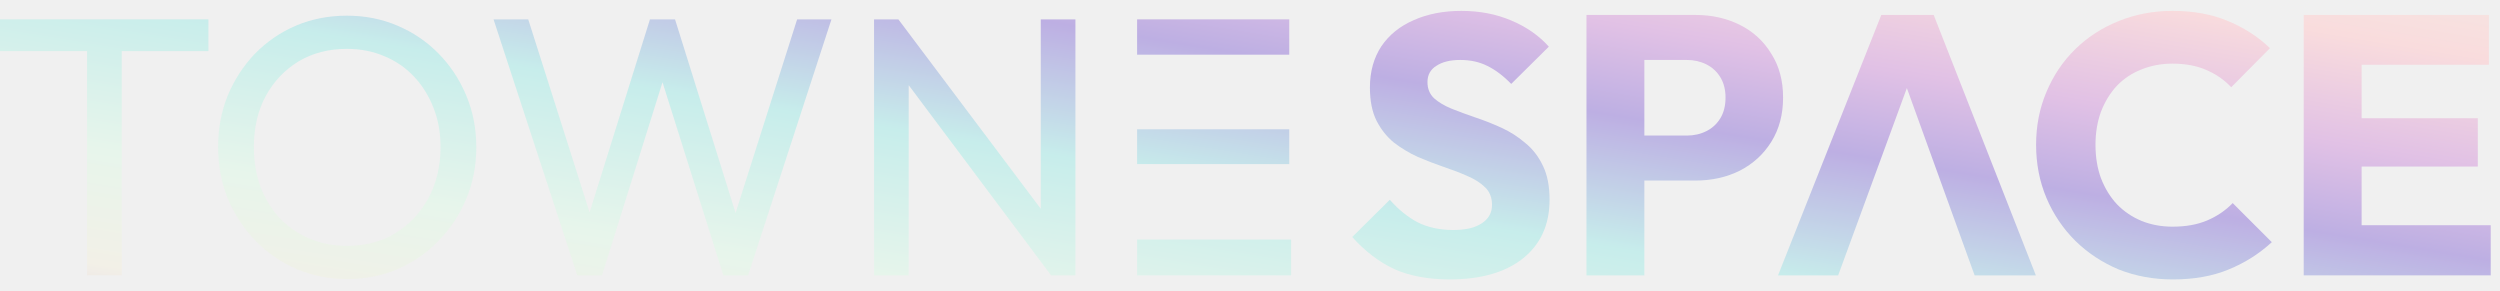
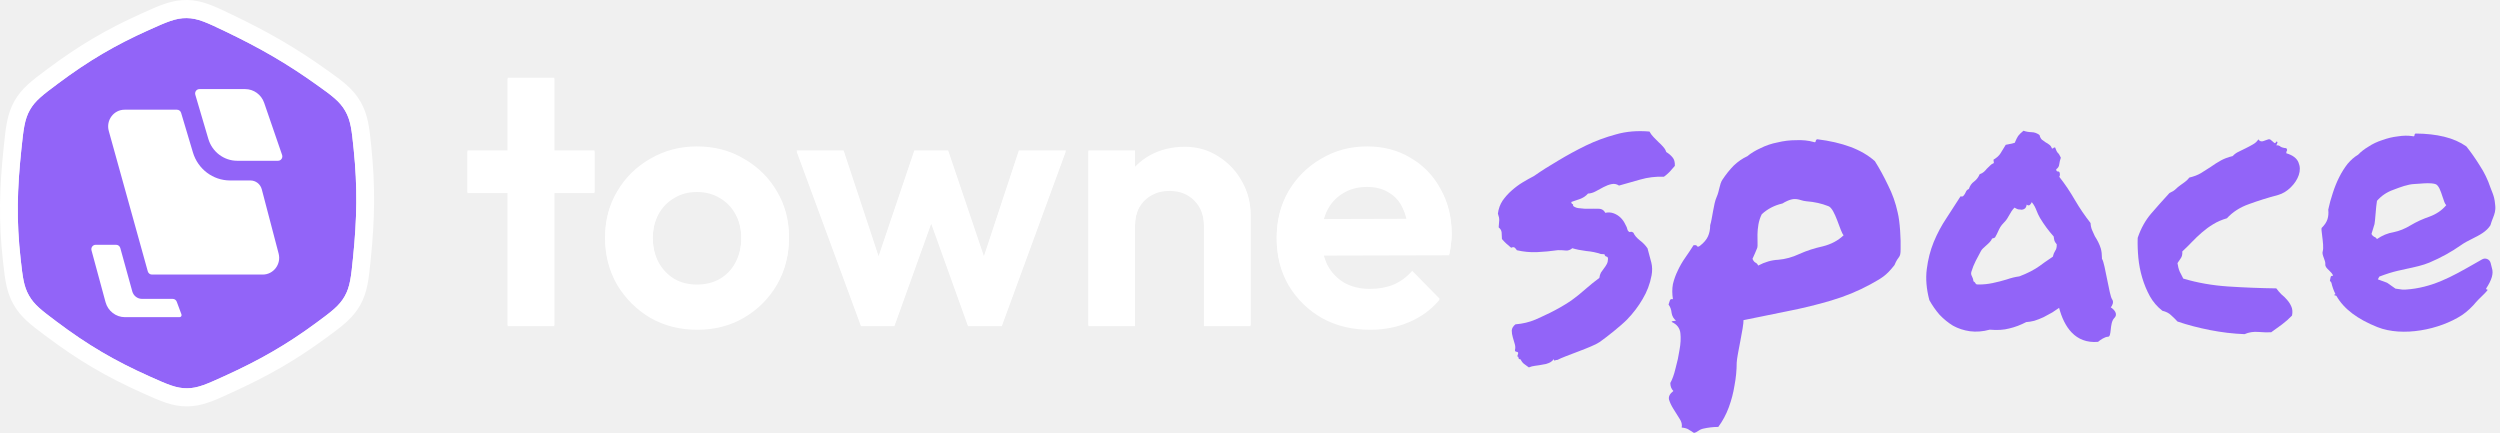
- <svg xmlns="http://www.w3.org/2000/svg" width="155" height="18" viewBox="0 0 155 18" fill="none">
-   <path d="M5.398 17.073V1.658H7.547V17.073H5.398ZM0 3.168V1.201H12.922V3.168H0Z" fill="url(#paint0_linear_512_16247)" />
-   <path d="M21.549 17.302C20.421 17.302 19.369 17.096 18.393 16.684C17.417 16.258 16.564 15.671 15.832 14.923C15.1 14.161 14.528 13.284 14.116 12.293C13.72 11.302 13.522 10.242 13.522 9.114C13.522 7.971 13.72 6.911 14.116 5.935C14.528 4.944 15.092 4.075 15.809 3.328C16.541 2.581 17.387 2.001 18.347 1.59C19.323 1.178 20.375 0.972 21.504 0.972C22.632 0.972 23.676 1.178 24.637 1.59C25.613 2.001 26.467 2.581 27.198 3.328C27.93 4.075 28.502 4.944 28.914 5.935C29.326 6.926 29.531 7.993 29.531 9.137C29.531 10.265 29.326 11.325 28.914 12.316C28.502 13.307 27.93 14.176 27.198 14.923C26.482 15.671 25.636 16.258 24.66 16.684C23.699 17.096 22.662 17.302 21.549 17.302ZM21.504 15.244C22.647 15.244 23.646 14.984 24.5 14.466C25.369 13.932 26.055 13.208 26.558 12.293C27.061 11.363 27.313 10.303 27.313 9.114C27.313 8.23 27.168 7.422 26.878 6.69C26.589 5.943 26.184 5.295 25.666 4.746C25.148 4.197 24.538 3.778 23.837 3.488C23.135 3.183 22.358 3.03 21.504 3.03C20.375 3.03 19.377 3.29 18.508 3.808C17.654 4.327 16.975 5.043 16.472 5.958C15.984 6.873 15.74 7.925 15.74 9.114C15.74 9.998 15.877 10.822 16.152 11.584C16.442 12.331 16.838 12.979 17.341 13.528C17.86 14.062 18.469 14.481 19.171 14.786C19.887 15.091 20.665 15.244 21.504 15.244Z" fill="url(#paint1_linear_512_16247)" />
-   <path d="M35.791 17.073L30.6 1.201H32.75L36.866 14.146H36.249L40.297 1.201H41.852L45.9 14.146H45.306L49.422 1.201H51.55L46.381 17.073H44.848L40.777 4.151H41.372L37.324 17.073H35.791Z" fill="url(#paint2_linear_512_16247)" />
-   <path d="M54.19 17.073V1.201H55.699L56.34 3.694V17.073H54.19ZM65.168 17.073L55.425 4.06L55.699 1.201L65.465 14.191L65.168 17.073ZM65.168 17.073L64.528 14.717V1.201H66.677V17.073H65.168Z" fill="url(#paint3_linear_512_16247)" />
-   <path d="M70.5 17.073V14.852H80.048V17.073H70.5ZM70.5 10.175V8.016H79.934V10.175H70.5ZM70.5 3.39V1.201H79.934V3.39H70.5Z" fill="url(#paint4_linear_512_16247)" />
-   <path d="M89.875 17.325C88.549 17.325 87.405 17.111 86.445 16.684C85.499 16.242 84.63 15.579 83.838 14.695L86.17 12.385C86.689 12.979 87.26 13.444 87.886 13.78C88.526 14.1 89.266 14.26 90.104 14.26C90.867 14.26 91.454 14.123 91.865 13.848C92.292 13.574 92.505 13.193 92.505 12.705C92.505 12.263 92.368 11.904 92.094 11.63C91.819 11.355 91.454 11.119 90.996 10.921C90.554 10.723 90.058 10.532 89.51 10.349C88.976 10.166 88.442 9.96 87.909 9.732C87.375 9.488 86.879 9.19 86.422 8.84C85.98 8.474 85.621 8.024 85.347 7.49C85.073 6.941 84.935 6.255 84.935 5.432C84.935 4.441 85.172 3.587 85.644 2.87C86.132 2.154 86.803 1.613 87.657 1.247C88.511 0.865 89.494 0.675 90.607 0.675C91.736 0.675 92.765 0.873 93.695 1.269C94.64 1.666 95.418 2.207 96.028 2.893L93.695 5.203C93.207 4.7 92.711 4.327 92.208 4.083C91.72 3.839 91.164 3.717 90.539 3.717C89.913 3.717 89.418 3.839 89.052 4.083C88.686 4.311 88.503 4.647 88.503 5.089C88.503 5.501 88.64 5.836 88.915 6.095C89.189 6.339 89.548 6.553 89.99 6.736C90.447 6.919 90.943 7.102 91.476 7.284C92.025 7.467 92.567 7.681 93.1 7.925C93.634 8.169 94.122 8.481 94.564 8.863C95.021 9.229 95.387 9.701 95.662 10.281C95.936 10.845 96.073 11.546 96.073 12.385C96.073 13.925 95.525 15.137 94.427 16.021C93.329 16.89 91.812 17.325 89.875 17.325Z" fill="url(#paint5_linear_512_16247)" />
-   <path d="M101.105 11.195V8.405H104.582C105.024 8.405 105.428 8.314 105.794 8.131C106.16 7.948 106.449 7.681 106.663 7.33C106.876 6.98 106.983 6.553 106.983 6.049C106.983 5.562 106.876 5.142 106.663 4.792C106.449 4.441 106.16 4.174 105.794 3.991C105.428 3.808 105.024 3.717 104.582 3.717H101.105V0.926H105.108C106.129 0.926 107.052 1.132 107.875 1.544C108.698 1.956 109.346 2.55 109.819 3.328C110.307 4.09 110.551 4.997 110.551 6.049C110.551 7.102 110.307 8.016 109.819 8.794C109.346 9.556 108.698 10.151 107.875 10.578C107.052 10.99 106.129 11.195 105.108 11.195H101.105ZM98.361 17.073V0.926H101.951V17.073H98.361Z" fill="url(#paint6_linear_512_16247)" />
-   <path d="M110.237 17.073L116.641 0.926H119.888L126.223 17.073H122.427L117.578 3.671H118.882L113.965 17.073H110.237Z" fill="url(#paint7_linear_512_16247)" />
-   <path d="M134.723 17.325C133.518 17.325 132.397 17.119 131.361 16.707C130.339 16.28 129.44 15.686 128.662 14.923C127.9 14.161 127.305 13.277 126.878 12.27C126.451 11.249 126.238 10.151 126.238 8.977C126.238 7.803 126.451 6.713 126.878 5.706C127.305 4.685 127.9 3.8 128.662 3.053C129.424 2.306 130.316 1.727 131.338 1.315C132.375 0.888 133.495 0.675 134.7 0.675C135.981 0.675 137.117 0.881 138.108 1.292C139.114 1.704 139.991 2.268 140.738 2.985L138.336 5.409C137.909 4.952 137.391 4.593 136.781 4.334C136.186 4.075 135.493 3.945 134.7 3.945C133.998 3.945 133.35 4.067 132.756 4.311C132.176 4.54 131.673 4.875 131.246 5.318C130.835 5.76 130.507 6.293 130.263 6.919C130.034 7.544 129.92 8.23 129.92 8.977C129.92 9.739 130.034 10.433 130.263 11.058C130.507 11.683 130.835 12.217 131.246 12.659C131.673 13.101 132.176 13.444 132.756 13.688C133.35 13.932 133.998 14.054 134.7 14.054C135.523 14.054 136.24 13.925 136.85 13.665C137.46 13.406 137.986 13.048 138.428 12.591L140.852 15.015C140.074 15.732 139.183 16.296 138.176 16.707C137.185 17.119 136.034 17.325 134.723 17.325Z" fill="url(#paint8_linear_512_16247)" />
-   <path d="M142.829 17.073V0.926H146.42V17.073H142.829ZM145.574 17.073V13.963H154.425V17.073H145.574ZM145.574 10.326V7.33H153.624V10.326H145.574ZM145.574 4.014V0.926H154.311V4.014H145.574Z" fill="url(#paint9_linear_512_16247)" />
-   <defs>
-     <linearGradient id="paint0_linear_512_16247" x1="271" y1="-18" x2="257.194" y2="65.398" gradientUnits="userSpaceOnUse">
-       <stop stop-color="#F1C6DD" />
-       <stop offset="0.139" stop-color="#C1A4E8" />
-       <stop offset="0.239" stop-color="#B8E2FB" />
-       <stop offset="0.375" stop-color="#F2EFE8" />
-       <stop offset="0.478" stop-color="#F9DCDD" />
-       <stop offset="0.558" stop-color="#E1C1E5" />
-       <stop offset="0.624" stop-color="#BDAFE3" />
-       <stop offset="0.72" stop-color="#C7EDEB" />
-       <stop offset="0.83" stop-color="#E7F5EB" />
-       <stop offset="0.913" stop-color="#F2F0E7" />
-       <stop offset="1" stop-color="#DDC1E1" />
-     </linearGradient>
-     <linearGradient id="paint1_linear_512_16247" x1="271" y1="-18" x2="257.194" y2="65.398" gradientUnits="userSpaceOnUse">
-       <stop stop-color="#F1C6DD" />
-       <stop offset="0.139" stop-color="#C1A4E8" />
-       <stop offset="0.239" stop-color="#B8E2FB" />
-       <stop offset="0.375" stop-color="#F2EFE8" />
-       <stop offset="0.478" stop-color="#F9DCDD" />
-       <stop offset="0.558" stop-color="#E1C1E5" />
-       <stop offset="0.624" stop-color="#BDAFE3" />
-       <stop offset="0.72" stop-color="#C7EDEB" />
-       <stop offset="0.83" stop-color="#E7F5EB" />
-       <stop offset="0.913" stop-color="#F2F0E7" />
-       <stop offset="1" stop-color="#DDC1E1" />
-     </linearGradient>
-     <linearGradient id="paint2_linear_512_16247" x1="271" y1="-18" x2="257.194" y2="65.398" gradientUnits="userSpaceOnUse">
-       <stop stop-color="#F1C6DD" />
-       <stop offset="0.139" stop-color="#C1A4E8" />
-       <stop offset="0.239" stop-color="#B8E2FB" />
-       <stop offset="0.375" stop-color="#F2EFE8" />
-       <stop offset="0.478" stop-color="#F9DCDD" />
-       <stop offset="0.558" stop-color="#E1C1E5" />
-       <stop offset="0.624" stop-color="#BDAFE3" />
-       <stop offset="0.72" stop-color="#C7EDEB" />
-       <stop offset="0.83" stop-color="#E7F5EB" />
-       <stop offset="0.913" stop-color="#F2F0E7" />
-       <stop offset="1" stop-color="#DDC1E1" />
-     </linearGradient>
-     <linearGradient id="paint3_linear_512_16247" x1="271" y1="-18" x2="257.194" y2="65.398" gradientUnits="userSpaceOnUse">
-       <stop stop-color="#F1C6DD" />
-       <stop offset="0.139" stop-color="#C1A4E8" />
-       <stop offset="0.239" stop-color="#B8E2FB" />
-       <stop offset="0.375" stop-color="#F2EFE8" />
-       <stop offset="0.478" stop-color="#F9DCDD" />
-       <stop offset="0.558" stop-color="#E1C1E5" />
-       <stop offset="0.624" stop-color="#BDAFE3" />
-       <stop offset="0.72" stop-color="#C7EDEB" />
-       <stop offset="0.83" stop-color="#E7F5EB" />
-       <stop offset="0.913" stop-color="#F2F0E7" />
-       <stop offset="1" stop-color="#DDC1E1" />
-     </linearGradient>
-     <linearGradient id="paint4_linear_512_16247" x1="271" y1="-18" x2="257.194" y2="65.398" gradientUnits="userSpaceOnUse">
-       <stop stop-color="#F1C6DD" />
-       <stop offset="0.139" stop-color="#C1A4E8" />
-       <stop offset="0.239" stop-color="#B8E2FB" />
-       <stop offset="0.375" stop-color="#F2EFE8" />
-       <stop offset="0.478" stop-color="#F9DCDD" />
-       <stop offset="0.558" stop-color="#E1C1E5" />
-       <stop offset="0.624" stop-color="#BDAFE3" />
-       <stop offset="0.72" stop-color="#C7EDEB" />
-       <stop offset="0.83" stop-color="#E7F5EB" />
-       <stop offset="0.913" stop-color="#F2F0E7" />
-       <stop offset="1" stop-color="#DDC1E1" />
-     </linearGradient>
-     <linearGradient id="paint5_linear_512_16247" x1="271" y1="-18" x2="257.194" y2="65.398" gradientUnits="userSpaceOnUse">
-       <stop stop-color="#F1C6DD" />
-       <stop offset="0.139" stop-color="#C1A4E8" />
-       <stop offset="0.239" stop-color="#B8E2FB" />
-       <stop offset="0.375" stop-color="#F2EFE8" />
-       <stop offset="0.478" stop-color="#F9DCDD" />
-       <stop offset="0.558" stop-color="#E1C1E5" />
-       <stop offset="0.624" stop-color="#BDAFE3" />
-       <stop offset="0.72" stop-color="#C7EDEB" />
-       <stop offset="0.83" stop-color="#E7F5EB" />
-       <stop offset="0.913" stop-color="#F2F0E7" />
-       <stop offset="1" stop-color="#DDC1E1" />
-     </linearGradient>
-     <linearGradient id="paint6_linear_512_16247" x1="271" y1="-18" x2="257.194" y2="65.398" gradientUnits="userSpaceOnUse">
-       <stop stop-color="#F1C6DD" />
-       <stop offset="0.139" stop-color="#C1A4E8" />
-       <stop offset="0.239" stop-color="#B8E2FB" />
-       <stop offset="0.375" stop-color="#F2EFE8" />
-       <stop offset="0.478" stop-color="#F9DCDD" />
-       <stop offset="0.558" stop-color="#E1C1E5" />
-       <stop offset="0.624" stop-color="#BDAFE3" />
-       <stop offset="0.72" stop-color="#C7EDEB" />
-       <stop offset="0.83" stop-color="#E7F5EB" />
-       <stop offset="0.913" stop-color="#F2F0E7" />
-       <stop offset="1" stop-color="#DDC1E1" />
-     </linearGradient>
-     <linearGradient id="paint7_linear_512_16247" x1="271" y1="-18" x2="257.194" y2="65.398" gradientUnits="userSpaceOnUse">
-       <stop stop-color="#F1C6DD" />
-       <stop offset="0.139" stop-color="#C1A4E8" />
-       <stop offset="0.239" stop-color="#B8E2FB" />
-       <stop offset="0.375" stop-color="#F2EFE8" />
-       <stop offset="0.478" stop-color="#F9DCDD" />
-       <stop offset="0.558" stop-color="#E1C1E5" />
-       <stop offset="0.624" stop-color="#BDAFE3" />
-       <stop offset="0.72" stop-color="#C7EDEB" />
-       <stop offset="0.83" stop-color="#E7F5EB" />
-       <stop offset="0.913" stop-color="#F2F0E7" />
-       <stop offset="1" stop-color="#DDC1E1" />
-     </linearGradient>
-     <linearGradient id="paint8_linear_512_16247" x1="271" y1="-18" x2="257.194" y2="65.398" gradientUnits="userSpaceOnUse">
-       <stop stop-color="#F1C6DD" />
-       <stop offset="0.139" stop-color="#C1A4E8" />
-       <stop offset="0.239" stop-color="#B8E2FB" />
-       <stop offset="0.375" stop-color="#F2EFE8" />
-       <stop offset="0.478" stop-color="#F9DCDD" />
-       <stop offset="0.558" stop-color="#E1C1E5" />
-       <stop offset="0.624" stop-color="#BDAFE3" />
-       <stop offset="0.72" stop-color="#C7EDEB" />
-       <stop offset="0.83" stop-color="#E7F5EB" />
-       <stop offset="0.913" stop-color="#F2F0E7" />
-       <stop offset="1" stop-color="#DDC1E1" />
-     </linearGradient>
-     <linearGradient id="paint9_linear_512_16247" x1="271" y1="-18" x2="257.194" y2="65.398" gradientUnits="userSpaceOnUse">
-       <stop stop-color="#F1C6DD" />
-       <stop offset="0.139" stop-color="#C1A4E8" />
-       <stop offset="0.239" stop-color="#B8E2FB" />
-       <stop offset="0.375" stop-color="#F2EFE8" />
-       <stop offset="0.478" stop-color="#F9DCDD" />
-       <stop offset="0.558" stop-color="#E1C1E5" />
-       <stop offset="0.624" stop-color="#BDAFE3" />
-       <stop offset="0.72" stop-color="#C7EDEB" />
-       <stop offset="0.83" stop-color="#E7F5EB" />
-       <stop offset="0.913" stop-color="#F2F0E7" />
-       <stop offset="1" stop-color="#DDC1E1" />
-     </linearGradient>
-   </defs>
+ <svg xmlns="http://www.w3.org/2000/svg" width="231" height="40" viewBox="0 0 231 40" fill="none">
+   <path d="M126.607 30.471C124.942 30.471 123.463 30.115 122.171 29.402C120.879 28.667 119.849 27.665 119.083 26.395C118.338 25.125 117.965 23.677 117.965 22.051C117.965 20.447 118.327 19.022 119.05 17.774C119.794 16.505 120.802 15.502 122.072 14.767C123.343 14.009 124.756 13.631 126.311 13.631C127.844 13.631 129.191 13.987 130.352 14.7C131.535 15.391 132.455 16.349 133.112 17.574C133.791 18.777 134.131 20.147 134.131 21.684C134.131 21.973 134.109 22.274 134.065 22.586C134.043 22.875 133.988 23.209 133.901 23.588L120.561 23.622V20.347L131.896 20.314L130.155 21.684C130.111 20.726 129.936 19.924 129.629 19.278C129.345 18.632 128.917 18.142 128.348 17.808C127.8 17.451 127.121 17.273 126.311 17.273C125.457 17.273 124.712 17.474 124.077 17.874C123.441 18.253 122.949 18.799 122.598 19.512C122.27 20.202 122.105 21.026 122.105 21.984C122.105 22.965 122.281 23.822 122.631 24.557C123.003 25.27 123.529 25.827 124.208 26.228C124.887 26.607 125.676 26.796 126.574 26.796C127.384 26.796 128.118 26.662 128.775 26.395C129.432 26.105 130.002 25.682 130.484 25.125L133.014 27.698C132.247 28.611 131.305 29.302 130.188 29.77C129.093 30.238 127.899 30.471 126.607 30.471Z" fill="white" />
+   <path d="M111.246 30.137V20.882C111.246 19.924 110.95 19.144 110.358 18.543C109.767 17.941 109 17.641 108.059 17.641C107.445 17.641 106.898 17.774 106.416 18.041C105.934 18.309 105.551 18.688 105.266 19.178C105.003 19.668 104.872 20.236 104.872 20.882L103.196 20.013C103.196 18.743 103.459 17.641 103.984 16.705C104.532 15.747 105.277 15.001 106.219 14.466C107.182 13.932 108.267 13.664 109.471 13.664C110.632 13.664 111.673 13.965 112.593 14.566C113.513 15.146 114.236 15.914 114.761 16.872C115.287 17.808 115.55 18.821 115.55 19.913V30.137H111.246ZM100.567 30.137V13.998H104.872V30.137H100.567Z" fill="white" />
+   <path d="M79.554 30.137L73.607 13.998H77.944L81.821 25.727L80.507 25.76L84.483 13.998H87.604L91.579 25.76L90.265 25.727L94.142 13.998H98.479L92.565 30.137H89.444L85.435 18.977H86.651L82.643 30.137H79.554Z" fill="white" />
+   <path d="M64.421 30.471C62.822 30.471 61.376 30.104 60.084 29.369C58.813 28.611 57.795 27.598 57.028 26.328C56.283 25.036 55.911 23.599 55.911 22.018C55.911 20.436 56.283 19.022 57.028 17.774C57.773 16.505 58.791 15.502 60.084 14.767C61.376 14.009 62.811 13.631 64.388 13.631C66.009 13.631 67.455 14.009 68.725 14.767C70.017 15.502 71.036 16.505 71.781 17.774C72.525 19.022 72.898 20.436 72.898 22.018C72.898 23.599 72.525 25.036 71.781 26.328C71.036 27.598 70.017 28.611 68.725 29.369C67.455 30.104 66.02 30.471 64.421 30.471ZM64.388 26.395C65.198 26.395 65.91 26.217 66.524 25.86C67.159 25.482 67.641 24.969 67.969 24.323C68.32 23.655 68.495 22.898 68.495 22.051C68.495 21.205 68.32 20.458 67.969 19.812C67.619 19.166 67.137 18.665 66.524 18.309C65.91 17.93 65.198 17.741 64.388 17.741C63.599 17.741 62.898 17.93 62.285 18.309C61.672 18.665 61.19 19.166 60.84 19.812C60.489 20.458 60.314 21.205 60.314 22.051C60.314 22.898 60.489 23.655 60.84 24.323C61.19 24.969 61.672 25.482 62.285 25.86C62.898 26.217 63.599 26.395 64.388 26.395Z" fill="white" />
+   <path d="M46.91 30.137V7.282H51.214V30.137H46.91ZM43.197 17.841V13.998H54.927V17.841H43.197Z" fill="white" />
+   <path fill-rule="evenodd" clip-rule="evenodd" d="M193.3 21.241C193.221 21.045 193.177 20.835 193.169 20.611C192.646 19.945 192.164 19.237 191.724 18.486C191.281 17.717 190.798 16.999 190.275 16.334C190.339 16.251 190.352 16.127 190.313 15.963C190.284 15.873 190.224 15.834 190.133 15.845C190.04 15.838 189.995 15.769 189.998 15.637C190.168 15.522 190.26 15.37 190.274 15.181C190.304 14.971 190.353 14.768 190.422 14.572C190.32 14.341 190.229 14.193 190.147 14.129C190.064 14.045 189.979 13.878 189.893 13.626C189.818 13.617 189.765 13.633 189.733 13.674C189.719 13.713 189.675 13.728 189.6 13.719C189.544 13.557 189.456 13.437 189.336 13.358C189.234 13.277 189.124 13.207 189.006 13.146C188.886 13.068 188.775 12.988 188.673 12.907C188.569 12.807 188.497 12.667 188.456 12.484C188.232 12.306 187.981 12.216 187.705 12.213C187.446 12.207 187.201 12.163 186.97 12.079C186.752 12.257 186.587 12.418 186.475 12.563C186.382 12.706 186.278 12.915 186.164 13.192C185.969 13.254 185.817 13.292 185.708 13.305C185.617 13.317 185.491 13.342 185.33 13.38C185.145 13.685 184.984 13.948 184.845 14.172C184.722 14.375 184.506 14.57 184.197 14.759L184.234 15.064C184.093 15.119 183.974 15.199 183.876 15.305C183.776 15.393 183.677 15.489 183.579 15.595C183.5 15.699 183.41 15.794 183.31 15.882C183.21 15.969 183.08 16.042 182.921 16.099C182.807 16.376 182.632 16.604 182.396 16.783C182.175 16.942 182.018 17.168 181.924 17.461C181.836 17.49 181.76 17.547 181.696 17.63C181.651 17.71 181.606 17.8 181.563 17.899C181.517 17.98 181.461 18.052 181.396 18.117C181.346 18.161 181.264 18.171 181.15 18.148C180.732 18.8 180.297 19.473 179.846 20.166C179.393 20.841 179.002 21.574 178.674 22.365C178.361 23.135 178.148 23.967 178.035 24.862C177.92 25.739 177.998 26.694 178.271 27.729C178.53 28.202 178.843 28.651 179.207 29.074C179.587 29.476 180.006 29.817 180.464 30.098C180.937 30.357 181.456 30.527 182.018 30.606C182.599 30.684 183.21 30.636 183.853 30.462C184.56 30.523 185.164 30.485 185.664 30.348C186.183 30.227 186.703 30.031 187.223 29.76C187.444 29.751 187.697 29.71 187.983 29.637C188.267 29.545 188.548 29.435 188.827 29.306C189.105 29.159 189.373 29.013 189.632 28.869C189.872 28.716 190.082 28.575 190.261 28.446C190.725 30.188 191.737 31.767 193.857 31.587C194.041 31.429 194.482 31.115 194.781 31.115C194.961 31.116 194.992 30.824 195.03 30.468C195.07 30.087 195.118 29.633 195.365 29.381C195.747 28.992 195.305 28.566 195.036 28.402C195.159 28.26 195.355 27.911 195.156 27.651C195.03 27.488 194.865 26.65 194.698 25.808C194.535 24.979 194.37 24.146 194.242 23.947C194.235 23.936 194.227 23.926 194.219 23.916C194.22 23.886 194.22 23.856 194.22 23.826C194.218 23.507 194.184 23.221 194.116 22.967C194.056 22.768 193.977 22.572 193.88 22.378C193.782 22.184 193.677 22 193.564 21.827C193.467 21.633 193.379 21.438 193.3 21.241ZM189.894 23.185C189.8 23.328 189.73 23.505 189.682 23.718C189.509 23.837 189.375 23.928 189.258 24.008C188.995 24.186 188.815 24.308 188.465 24.572C187.956 24.936 187.331 25.257 186.591 25.537C186.228 25.582 185.834 25.678 185.409 25.825C185.001 25.951 184.572 26.061 184.122 26.155C183.691 26.246 183.263 26.29 182.839 26.287C182.594 26.285 182.581 26.259 182.548 26.195C182.524 26.148 182.489 26.08 182.345 25.987C182.33 25.789 182.269 25.662 182.217 25.551C182.151 25.413 182.098 25.301 182.156 25.107C182.261 24.756 182.396 24.421 182.56 24.101C182.724 23.78 182.889 23.469 183.055 23.167C183.134 23.028 183.312 22.87 183.497 22.707C183.739 22.493 183.994 22.268 184.052 22.059C184.139 22.01 184.192 21.994 184.212 22.011C184.23 22.008 184.274 21.984 184.342 21.938C184.47 21.725 184.55 21.549 184.624 21.388C184.752 21.105 184.859 20.871 185.163 20.57C185.405 20.331 185.53 20.104 185.657 19.874C185.78 19.651 185.904 19.425 186.138 19.184C186.238 19.246 186.345 19.298 186.461 19.34C186.592 19.361 186.714 19.374 186.825 19.379C186.934 19.365 187.03 19.325 187.114 19.259C187.196 19.173 187.247 19.055 187.265 18.902C187.387 19 187.489 19.006 187.571 18.92C187.653 18.835 187.708 18.753 187.735 18.675C187.984 18.979 188.079 19.215 188.186 19.481C188.264 19.676 188.348 19.887 188.505 20.153C188.874 20.763 189.292 21.329 189.761 21.852C189.783 22.037 189.809 22.174 189.838 22.264C189.865 22.336 189.933 22.44 190.041 22.576C190.055 22.837 190.005 23.04 189.894 23.185Z" fill="#9264F8" />
+   <path d="M167.933 12.87C169.066 13.008 170.079 13.241 170.97 13.57C171.861 13.9 172.617 14.339 173.238 14.889C173.67 15.575 174.075 16.316 174.453 17.113C174.858 17.909 175.155 18.746 175.344 19.625C175.56 20.476 175.644 22.108 175.617 23.014C175.617 23.92 175.428 23.562 175.05 24.495C174.267 25.484 173.937 25.655 172.803 26.286C171.696 26.89 170.495 27.385 169.199 27.769C167.903 28.154 166.553 28.483 165.149 28.758C163.772 29.032 162.422 29.307 161.099 29.581C161.126 30.213 160.498 32.803 160.471 33.517C160.471 34.203 160.403 34.903 160.268 35.617C160.16 36.303 159.985 36.976 159.742 37.635C159.499 38.294 159.175 38.898 158.77 39.447C158.311 39.447 157.838 39.502 157.352 39.612C156.866 39.749 156.901 39.917 156.523 40C156.334 39.89 156.158 39.78 155.996 39.67C155.861 39.588 155.659 39.533 155.389 39.506C155.443 39.231 155.375 38.956 155.186 38.682C154.997 38.38 154.808 38.078 154.619 37.776C154.43 37.474 154.295 37.185 154.214 36.911C154.16 36.636 154.295 36.375 154.619 36.128C154.43 35.936 154.336 35.689 154.336 35.387C154.525 35.057 154.687 34.604 154.822 34.028C154.984 33.451 155.105 32.888 155.186 32.339C155.294 31.762 155.321 31.241 155.267 30.774C155.213 30.307 154.943 29.964 154.457 29.744C154.484 29.689 154.538 29.662 154.619 29.662C154.7 29.662 154.781 29.648 154.862 29.621C154.646 29.456 154.511 29.223 154.457 28.921C154.43 28.619 154.336 28.358 154.174 28.138C154.228 28.001 154.268 27.877 154.295 27.767C154.322 27.657 154.417 27.616 154.579 27.644C154.498 27.149 154.498 26.683 154.579 26.243C154.687 25.804 154.835 25.392 155.024 25.008C155.213 24.596 155.443 24.198 155.713 23.813C155.983 23.429 156.239 23.044 156.482 22.66C156.671 22.633 156.779 22.66 156.806 22.742C156.86 22.825 156.955 22.811 157.09 22.701C157.441 22.427 157.684 22.138 157.819 21.836C157.954 21.534 158.021 21.191 158.021 20.807C158.21 20.23 158.341 18.798 158.611 18.222C158.881 17.617 158.876 17.027 159.144 16.618C159.468 16.124 159.819 15.685 160.197 15.3C160.602 14.916 161.021 14.628 161.453 14.435C161.777 14.161 162.182 13.914 162.668 13.694C163.154 13.447 163.68 13.268 164.247 13.159C164.814 13.021 165.381 12.953 165.948 12.953C166.542 12.925 167.082 12.98 167.568 13.117C167.703 13.172 167.771 13.145 167.771 13.035C167.798 12.925 167.852 12.87 167.933 12.87ZM166.262 23.467C166.937 23.165 167.652 22.931 168.408 22.767C169.191 22.575 169.839 22.231 170.352 21.737C170.028 21.435 169.566 19.271 168.945 19.051C168.324 18.804 167.649 18.653 166.92 18.598C166.191 18.543 165.948 18.052 164.693 18.804C163.964 18.969 163.329 19.298 162.789 19.793C162.172 20.987 162.482 22.588 162.374 22.89C162.266 23.165 162.118 23.508 161.929 23.92C161.983 24.057 162.064 24.167 162.172 24.249C162.307 24.304 162.401 24.401 162.455 24.538C163.076 24.208 163.697 24.03 164.318 24.002C164.966 23.947 165.614 23.769 166.262 23.467Z" fill="#9264F8" />
+   <path d="M209.858 30.701C209.541 30.72 209.146 30.711 208.672 30.672C208.217 30.633 207.792 30.701 207.397 30.876C206.349 30.837 205.282 30.711 204.195 30.497C203.107 30.283 202.109 30.02 201.2 29.709C201.002 29.495 200.805 29.301 200.607 29.125C200.409 28.931 200.142 28.795 199.806 28.717C199.332 28.348 198.946 27.9 198.65 27.375C198.353 26.831 198.116 26.257 197.938 25.654C197.76 25.051 197.642 24.438 197.583 23.816C197.523 23.174 197.504 22.562 197.523 21.978C197.82 21.103 198.235 20.354 198.769 19.732C199.322 19.09 199.885 18.458 200.459 17.836C200.716 17.719 200.903 17.602 201.022 17.485C201.16 17.349 201.299 17.233 201.437 17.135C201.595 17.019 201.743 16.912 201.882 16.814C202.04 16.698 202.178 16.562 202.297 16.406C202.712 16.309 203.068 16.173 203.364 15.998C203.681 15.803 203.987 15.609 204.283 15.414C204.58 15.2 204.886 15.006 205.203 14.831C205.519 14.656 205.885 14.52 206.3 14.422C206.458 14.247 206.646 14.111 206.863 14.014C207.08 13.897 207.298 13.79 207.515 13.693C207.752 13.576 207.97 13.46 208.168 13.343C208.385 13.226 208.553 13.071 208.672 12.876C208.77 13.032 208.909 13.09 209.087 13.051C209.265 12.993 209.433 12.934 209.591 12.876C209.69 12.857 209.769 12.876 209.828 12.934C209.907 12.993 209.976 13.051 210.036 13.11C210.095 13.168 210.144 13.207 210.184 13.226C210.243 13.226 210.292 13.178 210.332 13.08C210.431 13.08 210.461 13.129 210.421 13.226C210.381 13.323 210.352 13.392 210.332 13.431C210.49 13.411 210.619 13.45 210.717 13.547C210.836 13.625 211.014 13.674 211.251 13.693C211.33 13.79 211.35 13.868 211.31 13.926C211.271 13.965 211.251 14.043 211.251 14.16C211.844 14.335 212.22 14.617 212.378 15.006C212.536 15.375 212.546 15.764 212.408 16.173C212.269 16.581 212.022 16.96 211.666 17.311C211.31 17.661 210.925 17.894 210.51 18.011C209.561 18.264 208.662 18.546 207.812 18.857C206.982 19.148 206.3 19.586 205.766 20.169C205.292 20.306 204.867 20.49 204.491 20.724C204.135 20.938 203.789 21.191 203.453 21.482C203.137 21.755 202.831 22.046 202.534 22.357C202.257 22.649 201.961 22.941 201.645 23.233C201.664 23.505 201.615 23.719 201.496 23.874C201.398 24.011 201.299 24.156 201.2 24.312C201.239 24.604 201.309 24.866 201.407 25.1C201.506 25.314 201.615 25.527 201.734 25.741C203.038 26.131 204.422 26.374 205.885 26.471C207.367 26.568 208.85 26.626 210.332 26.646C210.47 26.84 210.629 27.025 210.806 27.2C211.004 27.356 211.182 27.531 211.34 27.725C211.498 27.9 211.627 28.105 211.726 28.338C211.824 28.552 211.844 28.824 211.785 29.155C211.508 29.446 211.202 29.719 210.866 29.972C210.53 30.205 210.194 30.448 209.858 30.701Z" fill="#9264F8" />
+   <path fill-rule="evenodd" clip-rule="evenodd" d="M225.849 12.634C225.066 12.443 224.188 12.345 223.217 12.339C223.149 12.347 223.109 12.399 223.096 12.494C223.106 12.587 223.052 12.617 222.933 12.583C222.509 12.515 222.048 12.521 221.549 12.602C221.07 12.657 220.597 12.771 220.131 12.942C219.663 13.09 219.235 13.292 218.848 13.548C218.458 13.781 218.139 14.029 217.891 14.293C217.544 14.497 217.218 14.782 216.912 15.146C216.629 15.508 216.374 15.913 216.147 16.362C215.92 16.811 215.72 17.304 215.549 17.84C215.376 18.354 215.236 18.863 215.131 19.369C215.167 19.694 215.142 19.99 215.057 20.259C214.971 20.527 214.793 20.794 214.522 21.06C214.481 21.103 214.519 21.402 214.566 21.771C214.631 22.284 214.713 22.933 214.621 23.21C214.556 23.393 214.641 23.621 214.728 23.852C214.804 24.054 214.881 24.259 214.858 24.437C214.844 24.64 215.019 24.808 215.203 24.983C215.361 25.134 215.525 25.291 215.578 25.48C215.438 25.473 215.362 25.517 215.35 25.612C215.337 25.708 215.315 25.816 215.282 25.937C215.333 25.992 215.379 26.052 215.419 26.116C215.502 26.493 215.63 26.848 215.8 27.181C215.733 27.189 215.691 27.218 215.673 27.267C215.744 27.289 215.814 27.312 215.882 27.334C216.573 28.563 217.866 29.502 219.661 30.22C222.007 31.159 225.426 30.46 227.486 29.116C227.978 28.796 228.493 28.28 228.781 27.924C228.884 27.796 229.092 27.594 229.297 27.394C229.517 27.18 229.734 26.968 229.82 26.851C229.89 26.755 229.832 26.753 229.773 26.752C229.769 26.752 229.766 26.751 229.762 26.751L229.714 26.669C230.259 25.832 230.416 25.261 230.25 24.756L230.135 24.3C230.048 23.957 229.66 23.789 229.352 23.963C229.112 24.098 228.877 24.233 228.645 24.365C226.564 25.554 224.736 26.598 222.274 26.758L221.955 26.756L221.342 26.669L220.568 26.127L219.714 25.812L219.85 25.558C220.127 25.451 220.434 25.343 220.773 25.234C221.263 25.078 221.814 24.96 222.366 24.841C223.121 24.68 223.878 24.517 224.489 24.257C225.548 23.806 226.516 23.271 227.394 22.653C227.715 22.423 228.081 22.239 228.445 22.056C229.101 21.728 229.749 21.402 230.114 20.817C230.191 20.545 230.274 20.333 230.348 20.145C230.499 19.76 230.613 19.47 230.556 18.956C230.504 18.322 230.416 18.098 230.239 17.646C230.202 17.55 230.16 17.445 230.114 17.323C229.872 16.599 229.542 15.92 229.125 15.287C228.731 14.651 228.319 14.065 227.889 13.527C227.313 13.123 226.633 12.826 225.849 12.634ZM224.489 20.016C223.866 20.229 223.284 20.496 222.742 20.817C222.223 21.135 221.693 21.349 221.151 21.458C220.629 21.542 220.121 21.753 219.627 22.092C219.569 21.982 219.48 21.91 219.361 21.876C219.262 21.817 219.183 21.732 219.124 21.622C219.245 21.255 219.338 20.951 219.404 20.708C219.433 20.585 219.465 20.206 219.5 19.791C219.54 19.314 219.585 18.789 219.633 18.557C220.043 18.087 220.548 17.747 221.148 17.537C221.163 17.531 221.179 17.525 221.194 17.519C221.803 17.287 222.49 17.026 223.096 17.002C223.256 16.995 223.425 16.982 223.597 16.969C224.089 16.931 224.603 16.892 225.009 17.002C225.335 17.076 225.529 17.679 225.698 18.2C225.811 18.552 225.913 18.866 226.035 18.956C225.648 19.424 225.133 19.777 224.489 20.016Z" fill="#9264F8" />
+   <path d="M138.406 19.738C138.46 19.298 138.603 18.901 138.835 18.546C139.086 18.188 139.366 17.876 139.675 17.608C139.999 17.317 140.341 17.063 140.701 16.846C141.06 16.63 141.404 16.437 141.733 16.268C142.44 15.776 143.199 15.293 144.011 14.821C144.838 14.325 145.682 13.866 146.544 13.445C147.425 13.02 148.343 12.679 149.298 12.422C150.249 12.146 151.287 12.057 152.412 12.155C152.509 12.339 152.633 12.508 152.784 12.662C152.934 12.815 153.085 12.968 153.236 13.121C153.406 13.271 153.557 13.424 153.689 13.581C153.817 13.719 153.908 13.874 153.962 14.047C154.19 14.184 154.383 14.349 154.542 14.542C154.697 14.715 154.769 14.976 154.757 15.326C154.595 15.523 154.431 15.71 154.265 15.887C154.114 16.04 153.942 16.188 153.749 16.33C152.999 16.299 152.262 16.388 151.539 16.597C150.817 16.806 150.169 16.989 149.597 17.147C149.388 17.005 149.158 16.96 148.907 17.012C148.675 17.059 148.431 17.149 148.176 17.283C147.941 17.413 147.695 17.545 147.44 17.679C147.204 17.809 146.967 17.878 146.727 17.886C146.565 18.083 146.344 18.24 146.066 18.358C145.803 18.453 145.511 18.553 145.191 18.66C145.191 18.762 145.224 18.827 145.289 18.854C145.351 18.862 145.373 18.919 145.353 19.025C145.496 19.139 145.661 19.208 145.846 19.231C146.051 19.251 146.256 19.27 146.461 19.29C146.685 19.305 147.753 19.25 147.927 19.317C148.097 19.364 148.23 19.48 148.327 19.664C148.617 19.605 148.882 19.623 149.122 19.717C149.362 19.811 149.568 19.943 149.743 20.112C149.917 20.28 150.056 20.477 150.161 20.701C150.281 20.901 150.358 21.09 150.393 21.267C150.482 21.413 150.563 21.468 150.637 21.432C150.71 21.397 150.805 21.418 150.921 21.497C151.029 21.741 151.227 21.976 151.513 22.204C151.795 22.412 152.035 22.66 152.232 22.947C152.368 23.43 152.484 23.867 152.581 24.256C152.674 24.625 152.682 25.023 152.605 25.447C152.459 26.234 152.181 26.965 151.772 27.642C151.382 28.315 150.903 28.944 150.335 29.53C149.783 30.093 148.455 31.155 147.782 31.62C147.11 32.084 144.557 32.898 143.904 33.257C143.823 33.253 143.745 33.269 143.672 33.304C143.598 33.34 143.569 33.294 143.585 33.168C143.457 33.338 143.301 33.462 143.115 33.54C142.949 33.615 142.758 33.664 142.541 33.688C142.329 33.732 142.104 33.767 141.869 33.795C141.652 33.819 141.451 33.87 141.266 33.949C141.103 33.839 140.95 33.727 140.807 33.613C140.687 33.515 140.579 33.373 140.482 33.188C140.386 33.208 140.328 33.169 140.308 33.071C140.308 32.968 140.269 32.925 140.192 32.941C140.269 32.721 140.296 32.603 140.273 32.587C140.265 32.548 140.23 32.524 140.169 32.516C140.126 32.504 140.083 32.493 140.041 32.481C139.995 32.45 139.975 32.402 139.983 32.339C140.029 32.166 140.023 31.983 139.965 31.791C139.903 31.579 139.841 31.366 139.779 31.154C139.717 30.942 139.686 30.733 139.686 30.529C139.705 30.32 139.819 30.134 140.028 29.968C140.7 29.913 141.315 29.767 141.871 29.53C142.443 29.271 143.822 28.692 145.18 27.772C145.655 27.43 146.097 27.074 146.507 26.704C146.936 26.33 147.361 25.988 147.782 25.677C147.805 25.488 147.853 25.325 147.927 25.187C148.019 25.045 148.114 24.914 148.211 24.792C148.307 24.67 148.392 24.54 148.466 24.402C148.539 24.265 148.577 24.103 148.581 23.919C148.573 23.777 148.519 23.706 148.419 23.706C148.334 23.683 148.279 23.612 148.256 23.494L147.92 23.471C147.51 23.329 147.059 23.237 146.568 23.195C146.073 23.132 145.644 23.046 145.281 22.936C145.091 23.097 144.894 23.168 144.689 23.149C144.504 23.125 144.26 23.114 143.959 23.114C143.294 23.209 142.642 23.27 142.004 23.298C141.386 23.322 140.771 23.264 140.16 23.122C140.102 23.032 140.036 22.953 139.963 22.887C139.889 22.82 139.779 22.822 139.632 22.893C139.485 22.759 139.34 22.635 139.197 22.521C139.05 22.388 138.911 22.242 138.779 22.085C138.771 21.842 138.761 21.639 138.75 21.478C138.734 21.297 138.643 21.142 138.477 21.012C138.504 20.741 138.521 20.523 138.528 20.357C138.536 20.192 138.495 19.986 138.406 19.738Z" fill="#9264F8" />
+   <path d="M126.611 30.37C124.946 30.37 123.468 30.013 122.175 29.3C120.883 28.565 119.853 27.563 119.087 26.293C118.342 25.023 117.97 23.576 117.97 21.949C117.97 20.346 118.331 18.92 119.054 17.672C119.799 16.403 120.806 15.4 122.077 14.665C123.347 13.908 124.76 13.529 126.315 13.529C127.848 13.529 129.195 13.886 130.356 14.598C131.539 15.289 132.459 16.247 133.116 17.472C133.795 18.675 134.135 20.045 134.135 21.582C134.135 21.871 134.113 22.172 134.069 22.484C134.047 22.774 133.992 23.108 133.905 23.486L120.565 23.52V20.245L131.901 20.212L130.159 21.582C130.115 20.624 129.94 19.822 129.634 19.176C129.349 18.53 128.922 18.04 128.352 17.706C127.805 17.349 127.125 17.171 126.315 17.171C125.461 17.171 124.716 17.372 124.081 17.773C123.446 18.151 122.953 18.697 122.602 19.41C122.274 20.101 122.109 20.925 122.109 21.883C122.109 22.863 122.285 23.72 122.635 24.455C123.008 25.168 123.533 25.725 124.212 26.126C124.891 26.505 125.68 26.694 126.578 26.694C127.388 26.694 128.122 26.561 128.779 26.293C129.436 26.004 130.006 25.58 130.488 25.023L133.018 27.596C132.251 28.51 131.309 29.2 130.192 29.668C129.097 30.136 127.903 30.37 126.611 30.37Z" fill="white" />
+   <path d="M111.249 30.035V20.78C111.249 19.822 110.953 19.042 110.362 18.441C109.77 17.839 109.004 17.538 108.062 17.538C107.449 17.538 106.901 17.672 106.419 17.939C105.937 18.207 105.554 18.585 105.269 19.076C105.006 19.566 104.875 20.134 104.875 20.78L103.199 19.911C103.199 18.641 103.462 17.538 103.988 16.603C104.535 15.645 105.28 14.899 106.222 14.364C107.186 13.83 108.27 13.562 109.475 13.562C110.636 13.562 111.676 13.863 112.596 14.464C113.516 15.044 114.239 15.812 114.764 16.77C115.29 17.706 115.553 18.719 115.553 19.811V30.035H111.249ZM100.571 30.035V13.896H104.875V30.035H100.571Z" fill="white" />
+   <path d="M79.559 30.035L73.612 13.896H77.949L81.826 25.625L80.512 25.658L84.487 13.896H87.609L91.584 25.658L90.27 25.625L94.147 13.896H98.484L92.57 30.035H89.448L85.44 18.875H86.656L82.647 30.035H79.559Z" fill="white" />
+   <path d="M64.426 30.37C62.827 30.37 61.381 30.002 60.089 29.267C58.818 28.51 57.8 27.496 57.033 26.226C56.288 24.934 55.916 23.498 55.916 21.916C55.916 20.334 56.288 18.92 57.033 17.672C57.778 16.403 58.796 15.4 60.089 14.665C61.381 13.908 62.816 13.529 64.393 13.529C66.014 13.529 67.459 13.908 68.73 14.665C70.022 15.4 71.041 16.403 71.785 17.672C72.53 18.92 72.903 20.334 72.903 21.916C72.903 23.498 72.53 24.934 71.785 26.226C71.041 27.496 70.022 28.51 68.73 29.267C67.459 30.002 66.025 30.37 64.426 30.37ZM64.393 26.293C65.203 26.293 65.915 26.115 66.528 25.759C67.164 25.38 67.646 24.867 67.974 24.221C68.325 23.553 68.5 22.796 68.5 21.949C68.5 21.103 68.325 20.357 67.974 19.711C67.624 19.065 67.142 18.563 66.528 18.207C65.915 17.828 65.203 17.639 64.393 17.639C63.604 17.639 62.903 17.828 62.29 18.207C61.677 18.563 61.195 19.065 60.844 19.711C60.494 20.357 60.319 21.103 60.319 21.949C60.319 22.796 60.494 23.553 60.844 24.221C61.195 24.867 61.677 25.38 62.29 25.759C62.903 26.115 63.604 26.293 64.393 26.293Z" fill="white" />
+   <path d="M46.914 30.036V7.18H51.218V30.036H46.914ZM43.201 17.739V13.897H54.931V17.739H43.201Z" fill="white" />
+   <path d="M13.755 2.772C15.409 2.03 16.235 1.658 17.255 1.671C18.274 1.683 19.116 2.086 20.8 2.892C24.1 4.472 26.536 5.893 29.186 7.781C30.644 8.82 31.373 9.339 31.89 10.234C32.407 11.128 32.498 12.013 32.679 13.785C33.039 17.304 32.985 20.184 32.626 23.747C32.442 25.577 32.35 26.492 31.85 27.375C31.35 28.258 30.646 28.777 29.239 29.816C26.439 31.882 23.954 33.285 20.75 34.746C19.097 35.499 18.271 35.876 17.276 35.879C16.28 35.883 15.467 35.519 13.839 34.79C10.58 33.332 8.1 31.878 5.195 29.692C3.843 28.675 3.167 28.167 2.679 27.308C2.191 26.449 2.097 25.624 1.911 23.973C1.502 20.352 1.591 17.454 1.971 13.828C2.166 11.969 2.264 11.039 2.758 10.166C3.252 9.293 3.968 8.759 5.401 7.691C8.188 5.613 10.614 4.183 13.755 2.772Z" fill="#9264F8" />
+   <path fill-rule="evenodd" clip-rule="evenodd" d="M4.43 6.343C7.311 4.195 9.84 2.704 13.092 1.244C13.164 1.211 13.236 1.179 13.306 1.147C14.754 0.496 15.893 -0.017 17.275 0C18.658 0.017 19.809 0.569 21.277 1.274C21.351 1.309 21.425 1.345 21.5 1.381C24.875 2.996 27.393 4.464 30.128 6.412C30.191 6.457 30.253 6.502 30.315 6.545C31.597 7.457 32.605 8.174 33.307 9.387C34.008 10.599 34.132 11.828 34.291 13.388C34.298 13.462 34.306 13.537 34.313 13.612C34.687 17.265 34.629 20.262 34.261 23.917C34.253 23.998 34.245 24.078 34.237 24.157C34.077 25.757 33.952 27.011 33.274 28.209C32.596 29.405 31.622 30.123 30.384 31.035C30.324 31.079 30.265 31.123 30.204 31.168C27.298 33.313 24.712 34.77 21.422 36.27C21.348 36.304 21.276 36.337 21.204 36.37C19.762 37.029 18.632 37.545 17.282 37.55C15.932 37.555 14.814 37.053 13.389 36.414C13.32 36.383 13.249 36.352 13.178 36.319C9.809 34.812 7.223 33.295 4.218 31.035C4.16 30.992 4.103 30.949 4.047 30.907C2.856 30.012 1.919 29.309 1.257 28.144C0.595 26.98 0.466 25.828 0.302 24.368C0.295 24.301 0.287 24.233 0.279 24.164C-0.147 20.388 -0.051 17.362 0.338 13.651C0.347 13.567 0.355 13.484 0.364 13.402C0.532 11.783 0.664 10.517 1.335 9.332C2.005 8.148 2.989 7.416 4.243 6.483C4.304 6.437 4.367 6.39 4.43 6.343ZM17.255 1.671C16.236 1.658 15.409 2.03 13.756 2.772C10.614 4.183 8.188 5.613 5.401 7.691C3.969 8.759 3.252 9.293 2.758 10.166C2.264 11.039 2.167 11.969 1.972 13.828C1.591 17.454 1.502 20.352 1.911 23.973C2.098 25.624 2.191 26.449 2.679 27.308C3.167 28.167 3.843 28.675 5.195 29.692C8.1 31.878 10.581 33.332 13.839 34.79C15.467 35.519 16.281 35.883 17.276 35.879C18.271 35.876 19.098 35.499 20.75 34.746C23.954 33.285 26.439 31.882 29.239 29.816C30.647 28.777 31.35 28.258 31.85 27.375C32.35 26.492 32.442 25.577 32.627 23.747C32.985 20.184 33.039 17.304 32.679 13.785C32.498 12.013 32.408 11.128 31.891 10.234C31.373 9.339 30.644 8.82 29.186 7.781C26.536 5.893 24.101 4.472 20.8 2.892C19.116 2.086 18.275 1.683 17.255 1.671Z" fill="white" />
+   <path d="M16.767 29.05C16.813 29.174 16.723 29.306 16.593 29.306L11.545 29.306C10.707 29.306 9.973 28.737 9.751 27.916L8.455 23.133C8.385 22.875 8.576 22.619 8.84 22.619L10.731 22.619C10.909 22.619 11.066 22.74 11.115 22.915L12.223 26.926C12.336 27.334 12.702 27.616 13.119 27.616L15.958 27.616C16.124 27.616 16.272 27.721 16.331 27.878L16.767 29.05Z" fill="white" />
+   <path d="M11.514 10.136H16.351C16.527 10.136 16.682 10.252 16.733 10.423L17.827 14.087C18.287 15.624 19.681 16.675 21.261 16.675H23.14C23.632 16.675 24.062 17.011 24.189 17.495L25.744 23.426C26.001 24.407 25.274 25.37 24.275 25.37H14.04C13.862 25.37 13.705 25.25 13.656 25.075L10.051 12.102C9.777 11.115 10.506 10.136 11.514 10.136Z" fill="white" />
+   <path d="M18.047 8.754C17.97 8.494 18.161 8.232 18.428 8.232H22.652C23.442 8.232 24.147 8.741 24.408 9.5L26.066 14.317C26.156 14.581 25.964 14.856 25.689 14.856H21.923C20.691 14.856 19.604 14.034 19.25 12.834L18.047 8.754Z" fill="white" />
</svg>
